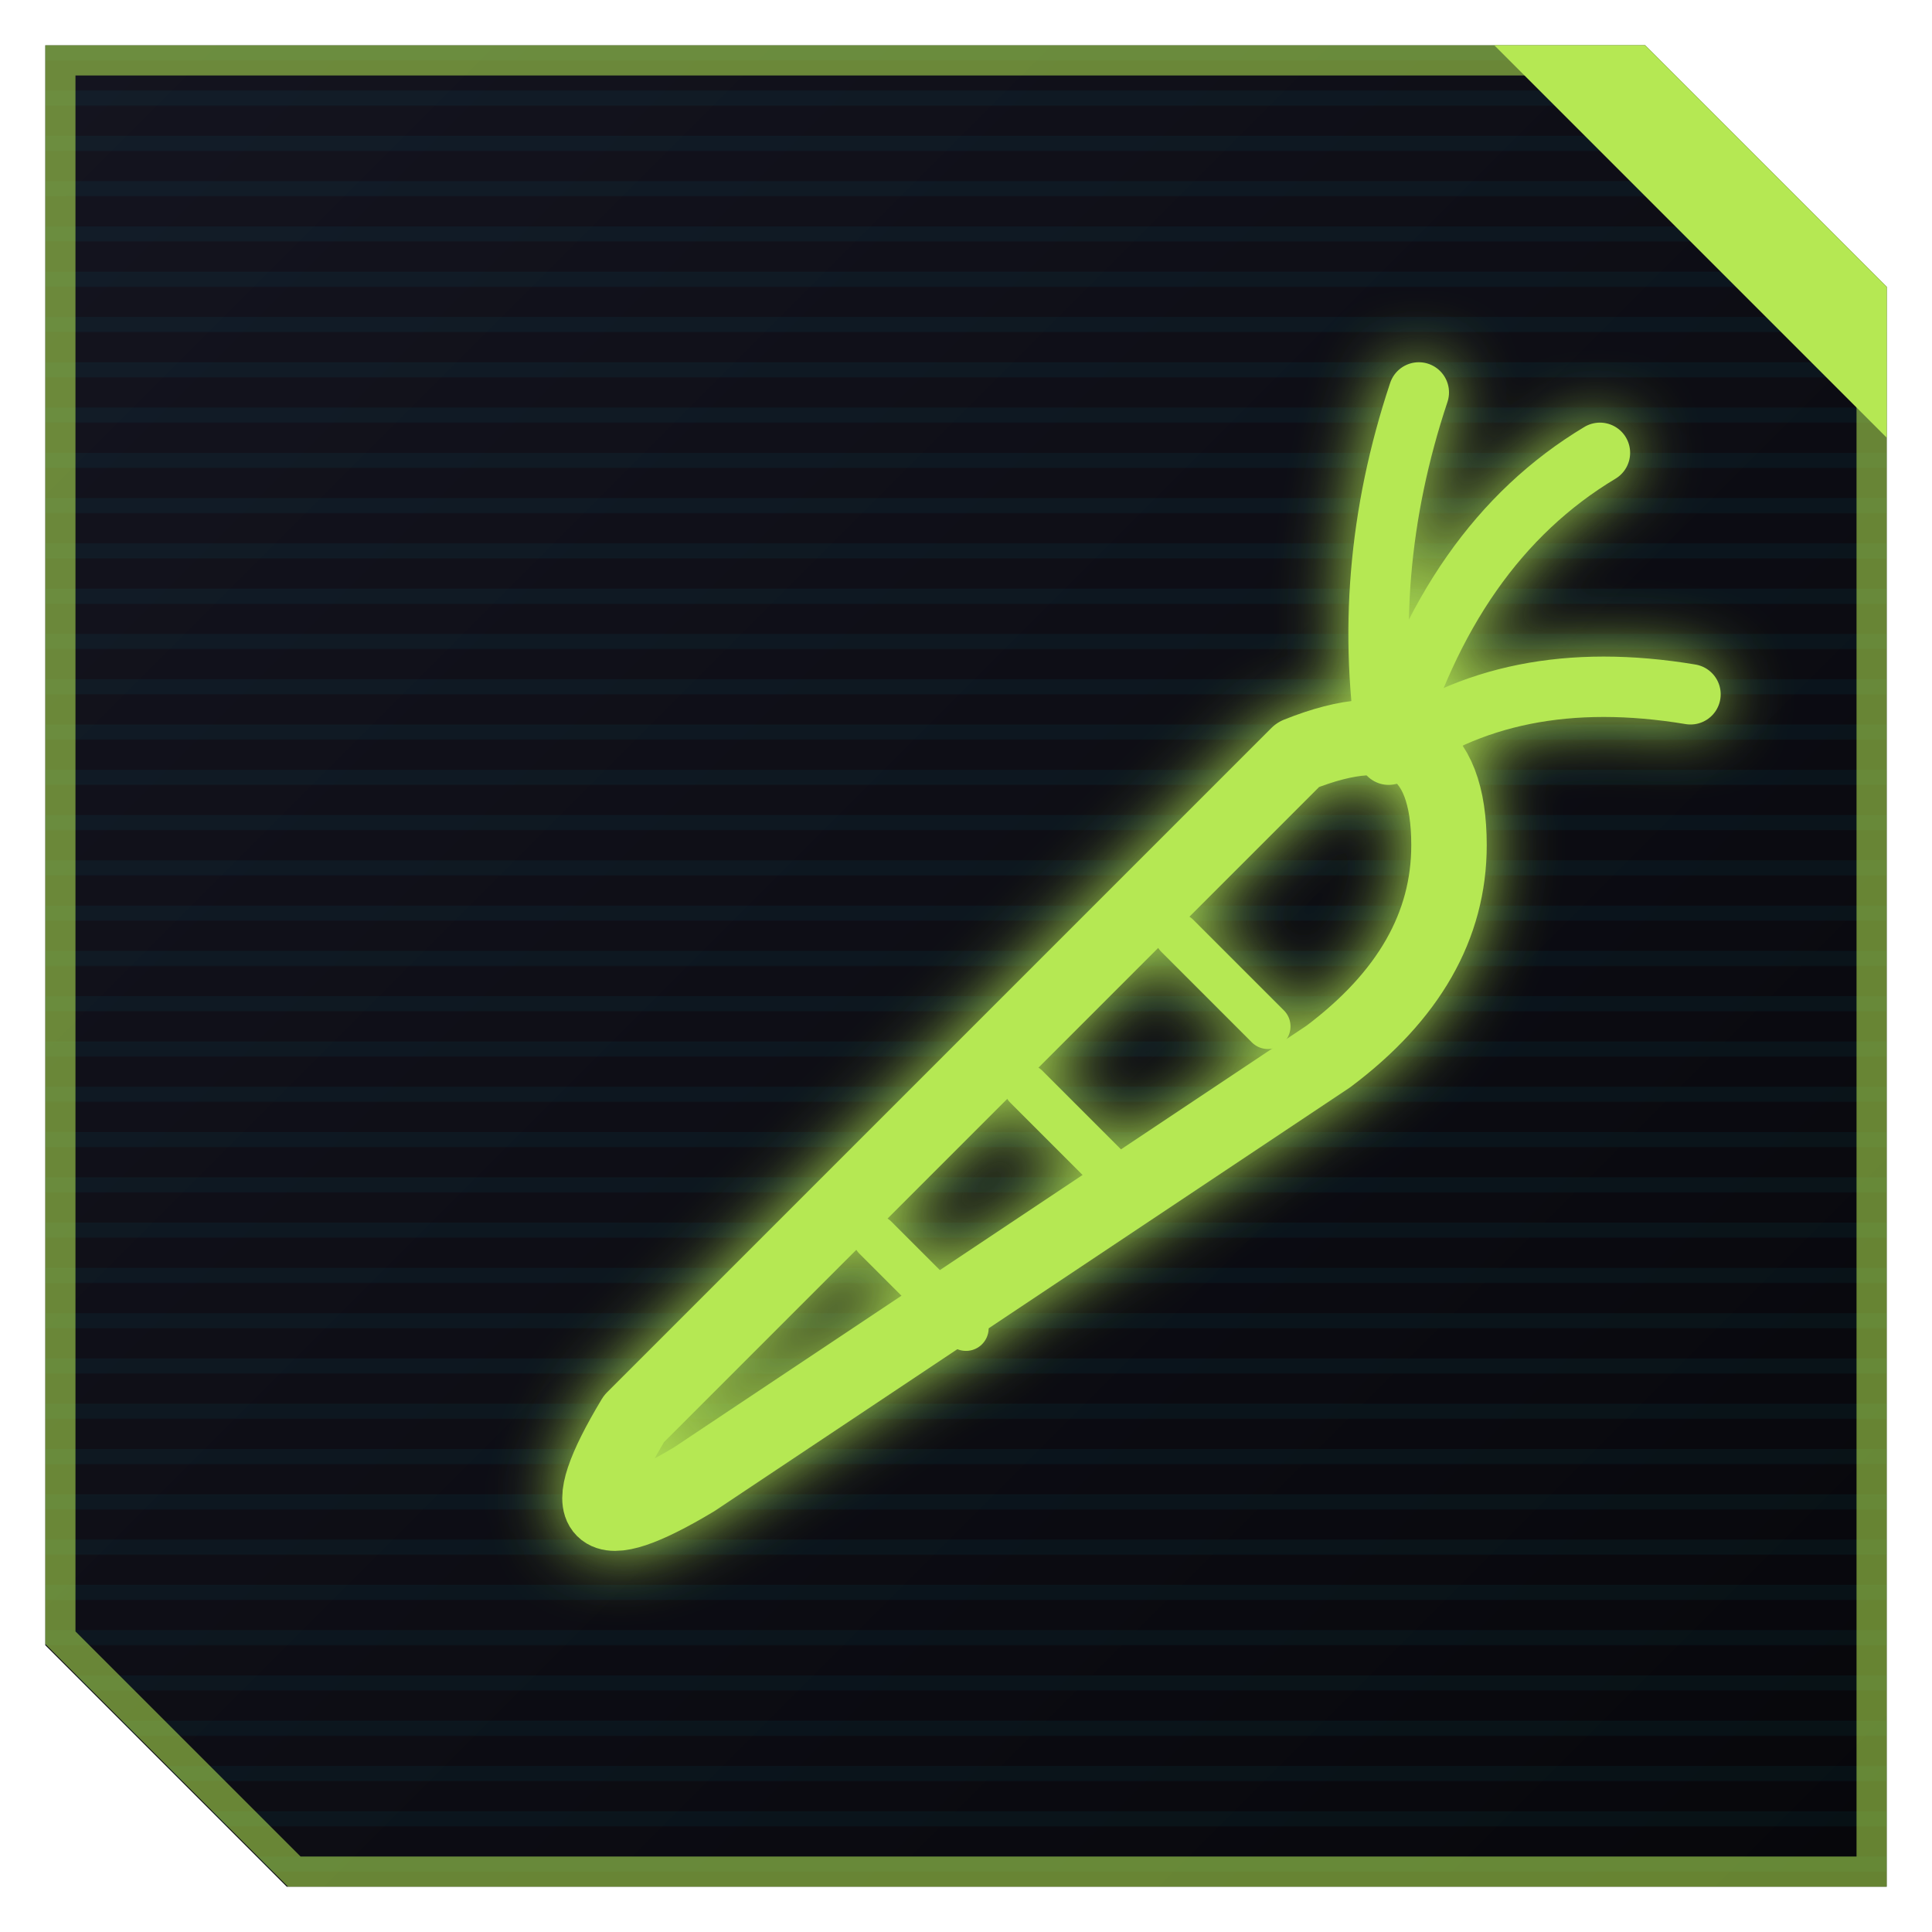
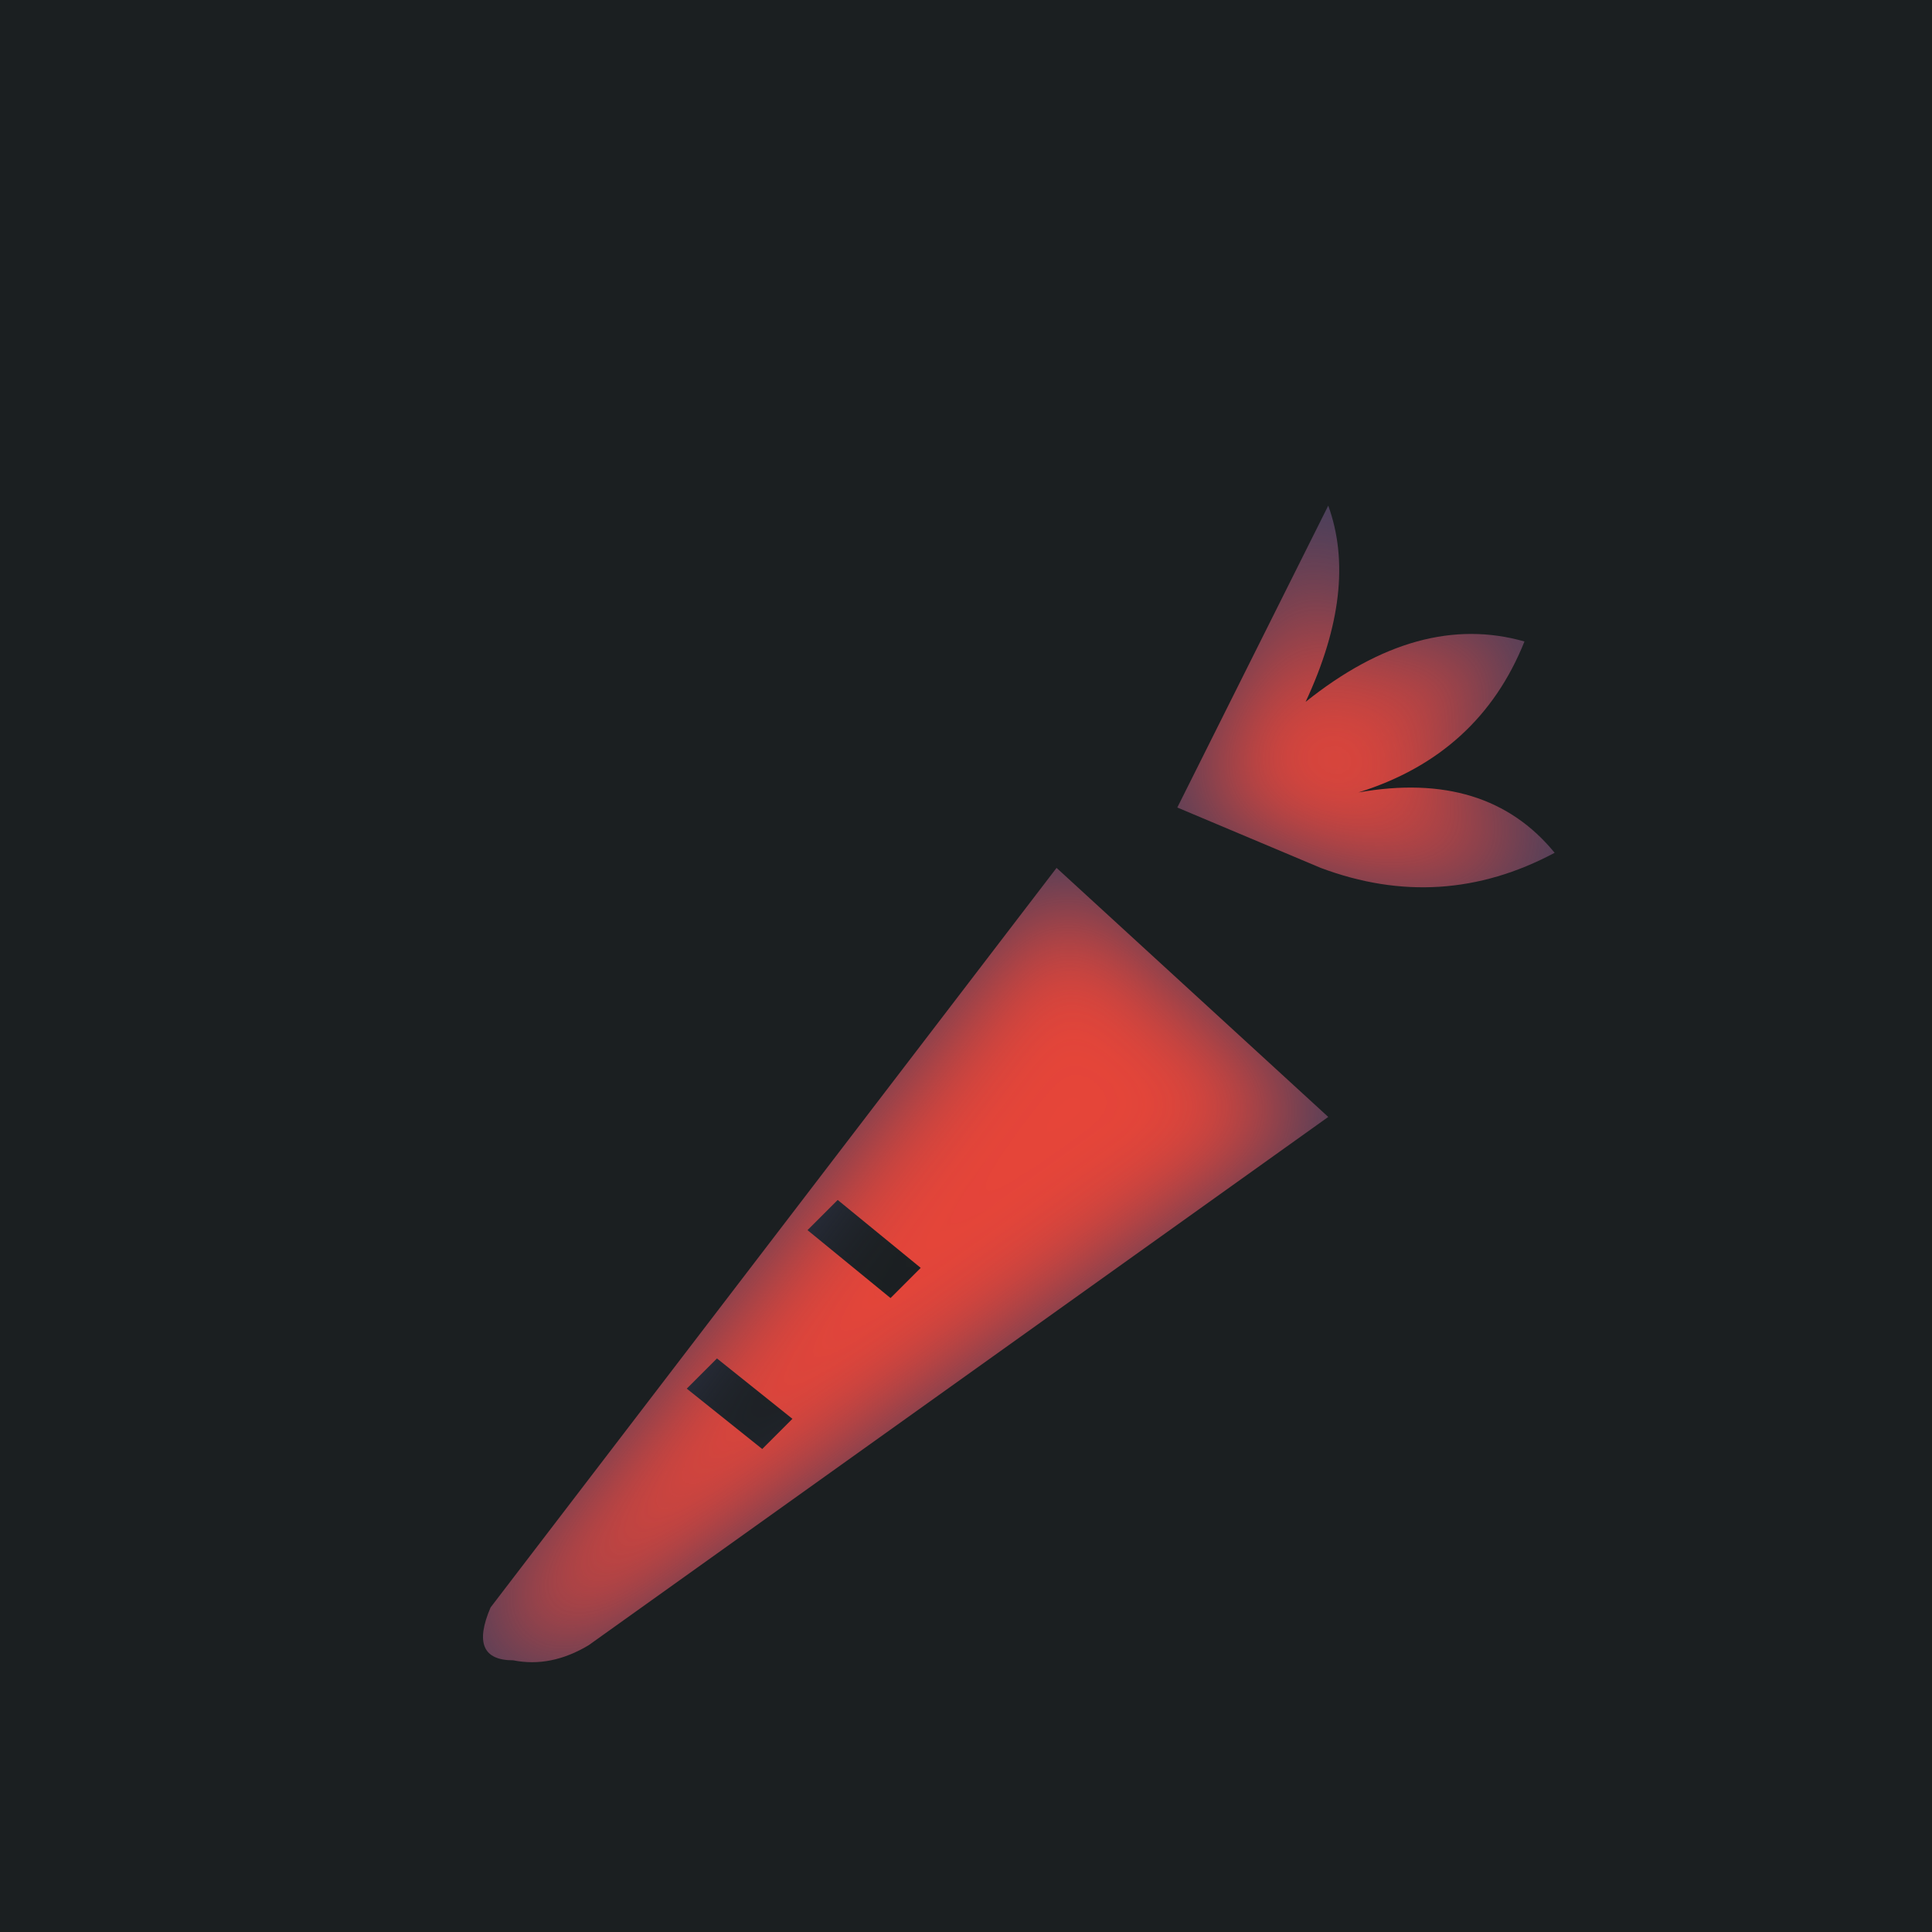
- <svg xmlns="http://www.w3.org/2000/svg" viewBox="0 0 128 128" width="128" height="128">
+ <svg xmlns="http://www.w3.org/2000/svg" width="512" height="512" viewBox="0 0 512 512">
  <defs>
-     <linearGradient id="bg" x1="0" y1="0" x2="1" y2="1">
-       <stop offset="0" stop-color="#14141f" />
-       <stop offset="1" stop-color="#07070b" />
-     </linearGradient>
-     <pattern id="scan" width="4" height="3" patternUnits="userSpaceOnUse">
-       <rect width="4" height="1" fill="#05d9e8" fill-opacity="0.05" />
-     </pattern>
-     <filter id="glow" x="-25%" y="-25%" width="150%" height="150%">
-       <feGaussianBlur stdDeviation="2.2" result="b" />
-       <feMerge>
-         <feMergeNode in="b" />
-         <feMergeNode in="SourceGraphic" />
-       </feMerge>
+     <filter id="nh-shade" x="-0.17" y="-0.17" width="1.33" height="1.33" style="color-interpolation-filters:sRGB">
+       <feFlood flood-color="rgb(58,63,94)" result="flood" />
+       <feComposite in="flood" in2="SourceGraphic" operator="out" result="c1" />
+       <feGaussianBlur in="c1" stdDeviation="15" result="blur" />
+       <feComposite in="blur" in2="SourceGraphic" operator="atop" />
    </filter>
  </defs>
-   <path d="M3 3 H109 L125 19 V125 H19 L3 109 Z" fill="url(#bg)" />
-   <path d="M3 3 H109 L125 19 V125 H19 L3 109 Z" fill="url(#scan)" />
-   <path d="M4 4 H108.5 L124 19.5 V124 H19.5 L4 108.5 Z" fill="none" stroke="#b5e853" stroke-opacity="0.55" stroke-width="2" />
-   <path d="M99 3 H109 L125 19 V29 Z" fill="#b5e853" />
-   <g fill="none" stroke="#b5e853" stroke-width="5" stroke-linecap="round" stroke-linejoin="round" filter="url(#glow)">
-     <path d="M42 94 L86 50 Q96 46 96 56 Q96 64 88 70 L46 98 Q36 104 42 94 Z" />
-     <path d="M58 82 L64 88 M68 72 L74 78 M78 62 L84 68" stroke-width="3" />
-     <path d="M92 50 Q96 36 106 30 M92 50 Q100 44 112 46 M92 50 Q90 38 94 26" stroke-width="4" />
+   <rect width="512" height="512" fill="#1b1f21" />
+   <g fill="#e64539" stroke="none" filter="url(#nh-shade)">
+     <path d="M136 440q-12 0-6-14l150-196 72 66-196 140q-10 6-20 4z" />
+     <path d="M312 214l40-80q8 22-6 52 30-24 58-16-12 30-44 40 34-6 52 16-30 16-62 4z" />
+     <path fill="#1b1f21" d="M222 318l22 18-8 8-22-18zM190 360l20 16-8 8-20-16z" />
  </g>
</svg>
